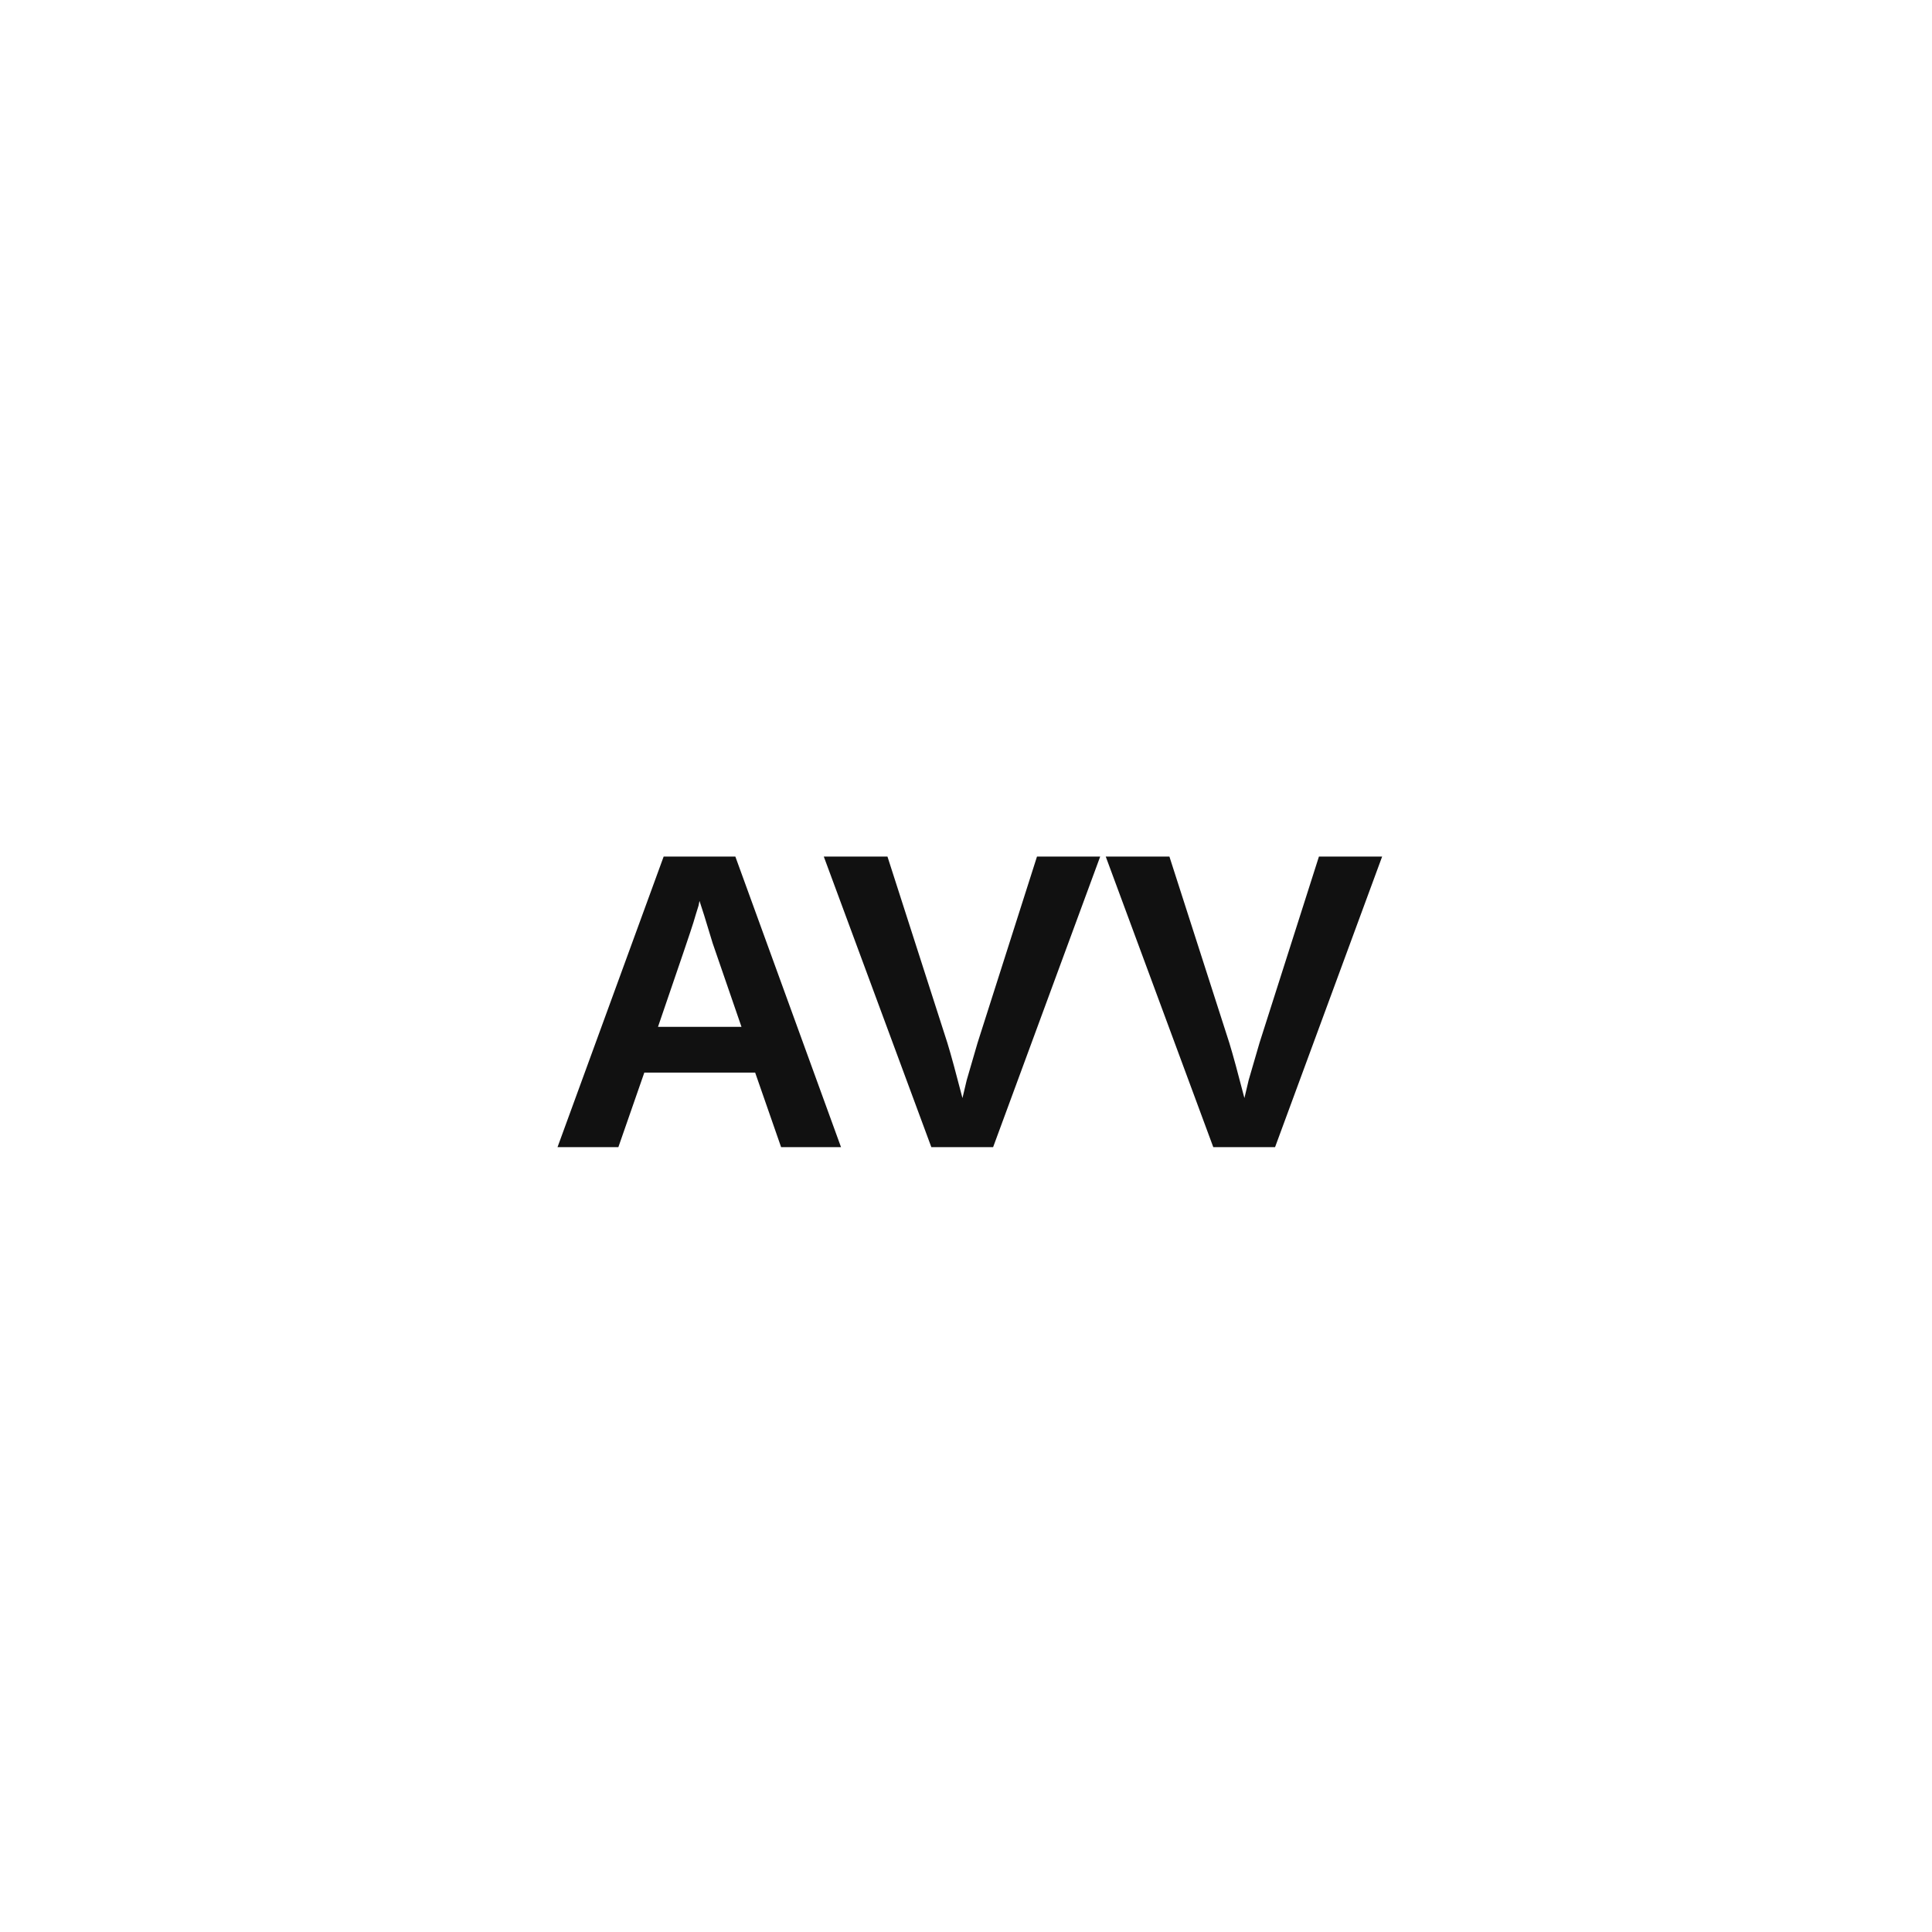
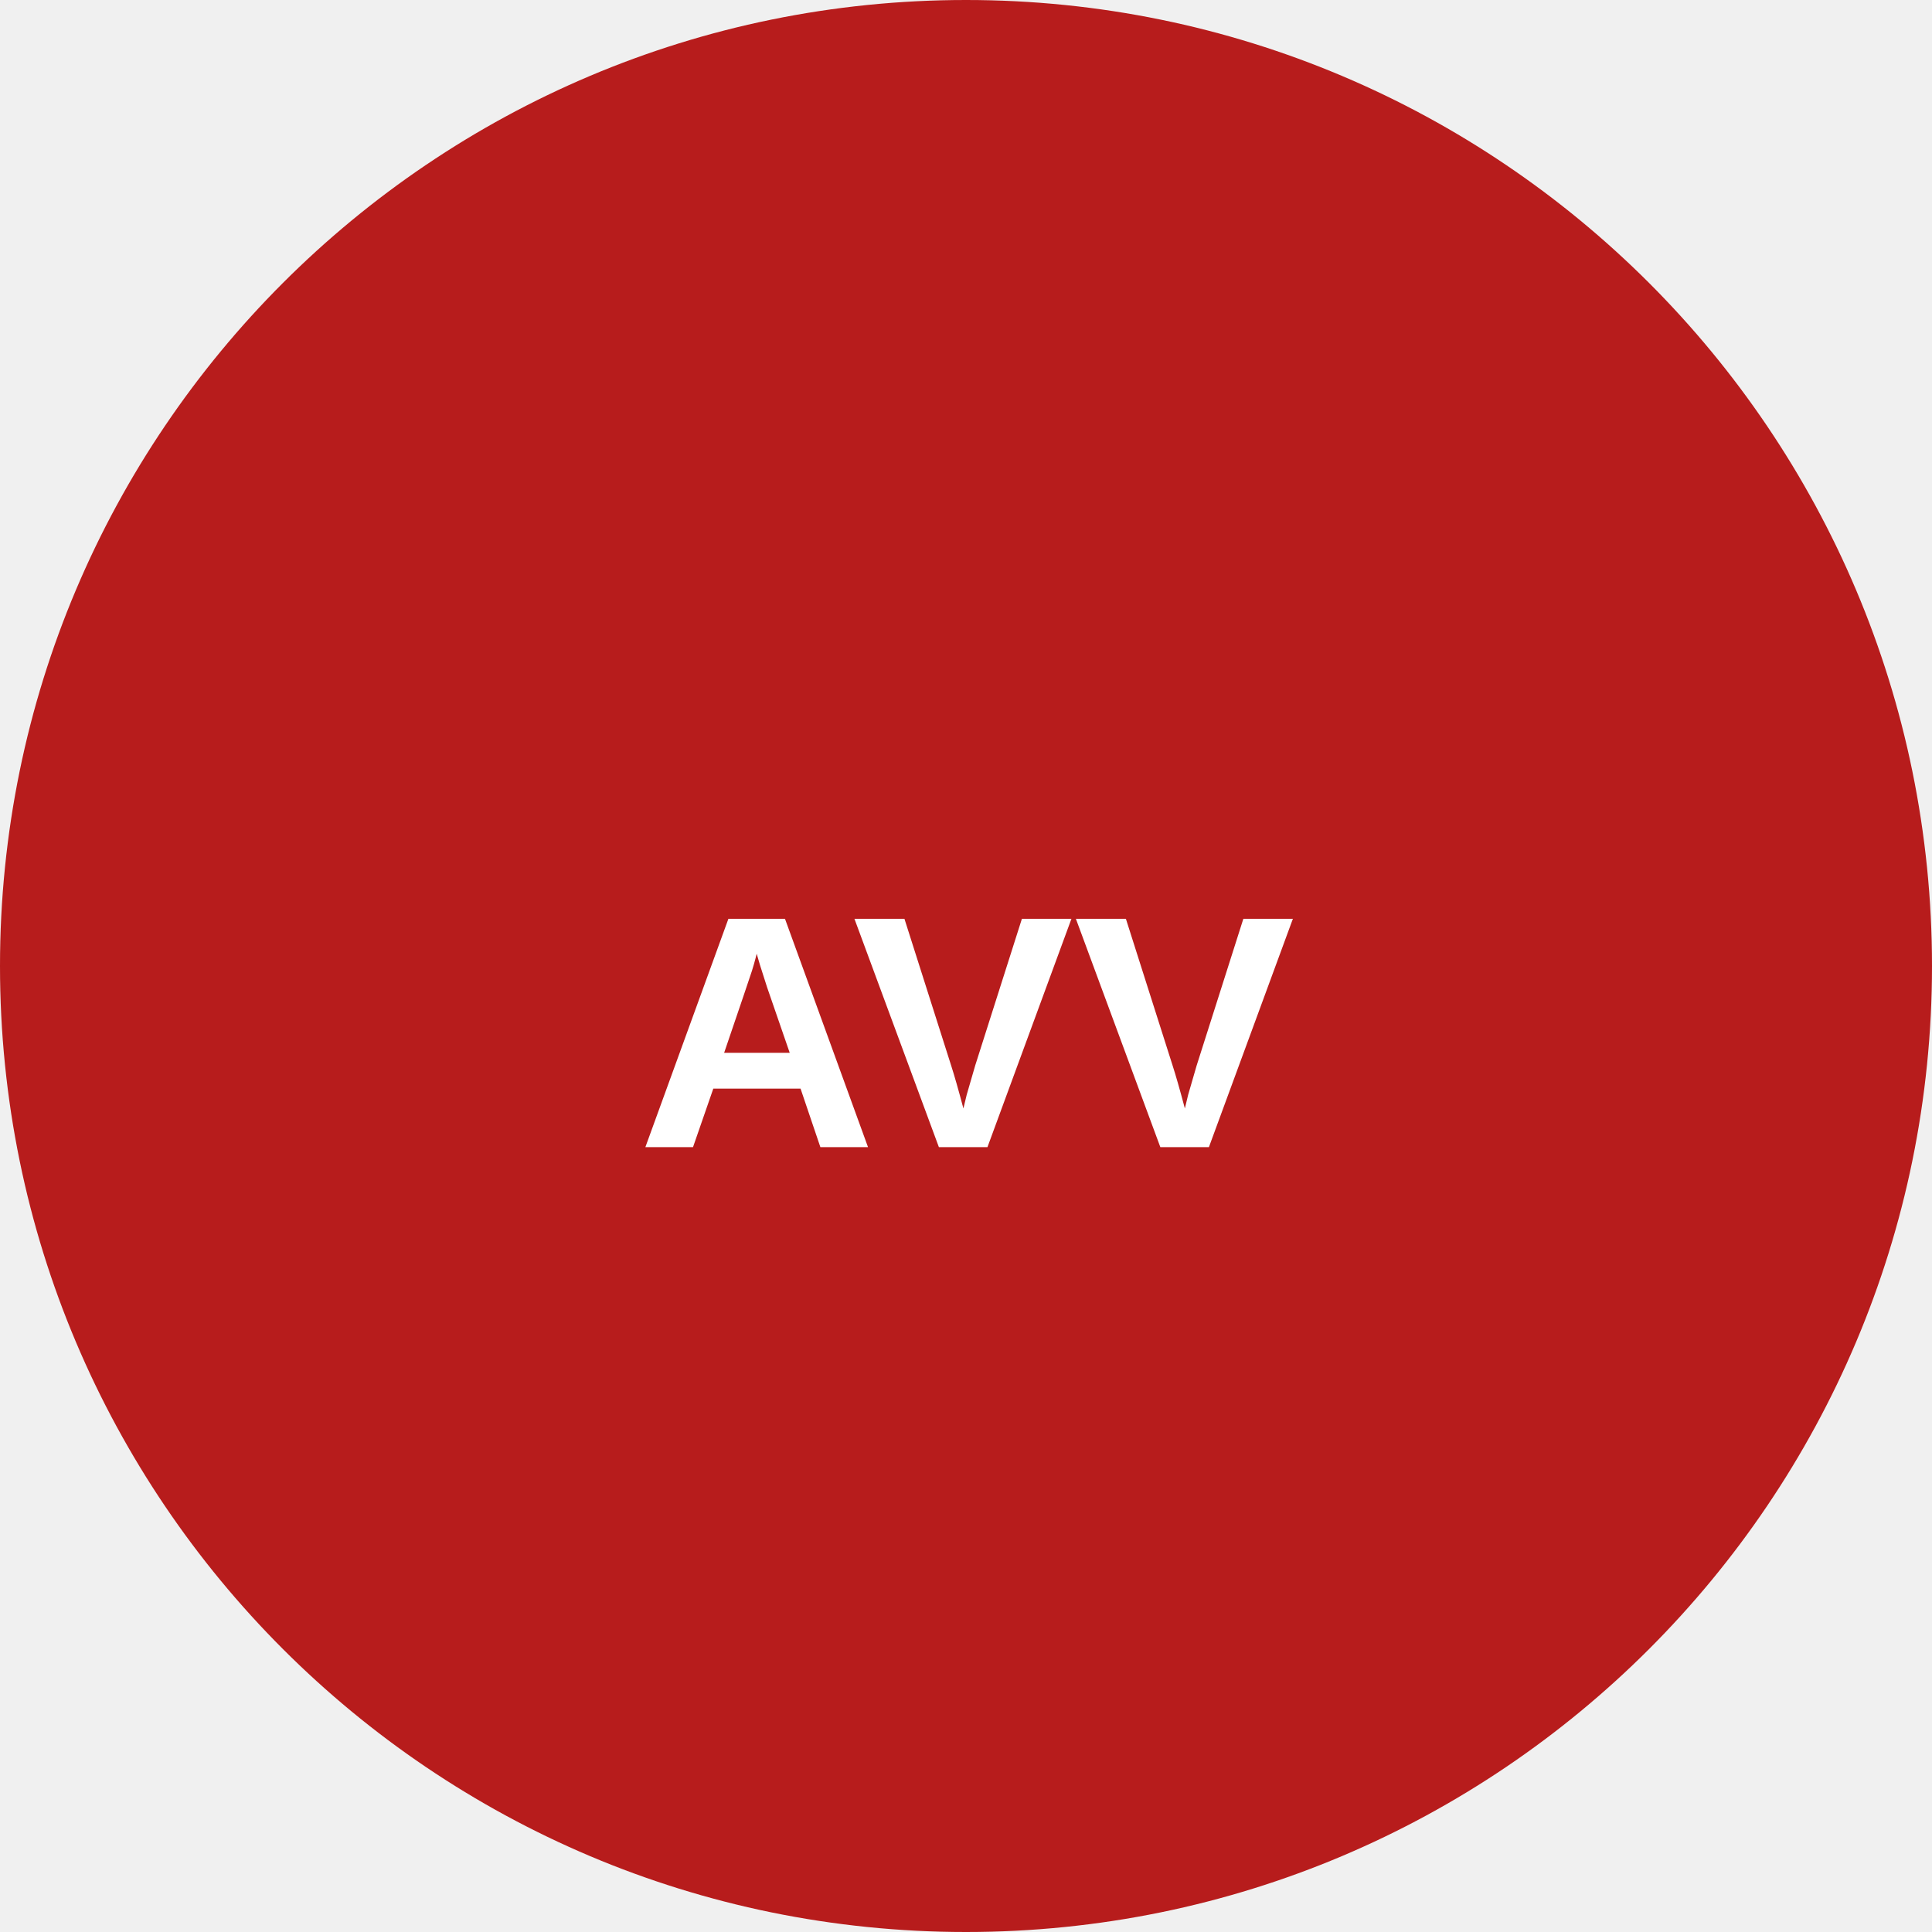
<svg xmlns="http://www.w3.org/2000/svg" viewBox="0 0 64 64" role="img">
-   <rect width="64" height="64" fill="#fff" />
-   <text x="32" y="38" text-anchor="middle" font-family="Arial,sans-serif" font-size="14" font-weight="700" fill="#111">AVV</text>
+   <rect width="64" height="64" rx="32" fill="#B71C1C" />
+   <text x="32" y="38" text-anchor="middle" font-family="Arial,sans-serif" font-size="11" font-weight="700" fill="#fff">AVV</text>
</svg>
